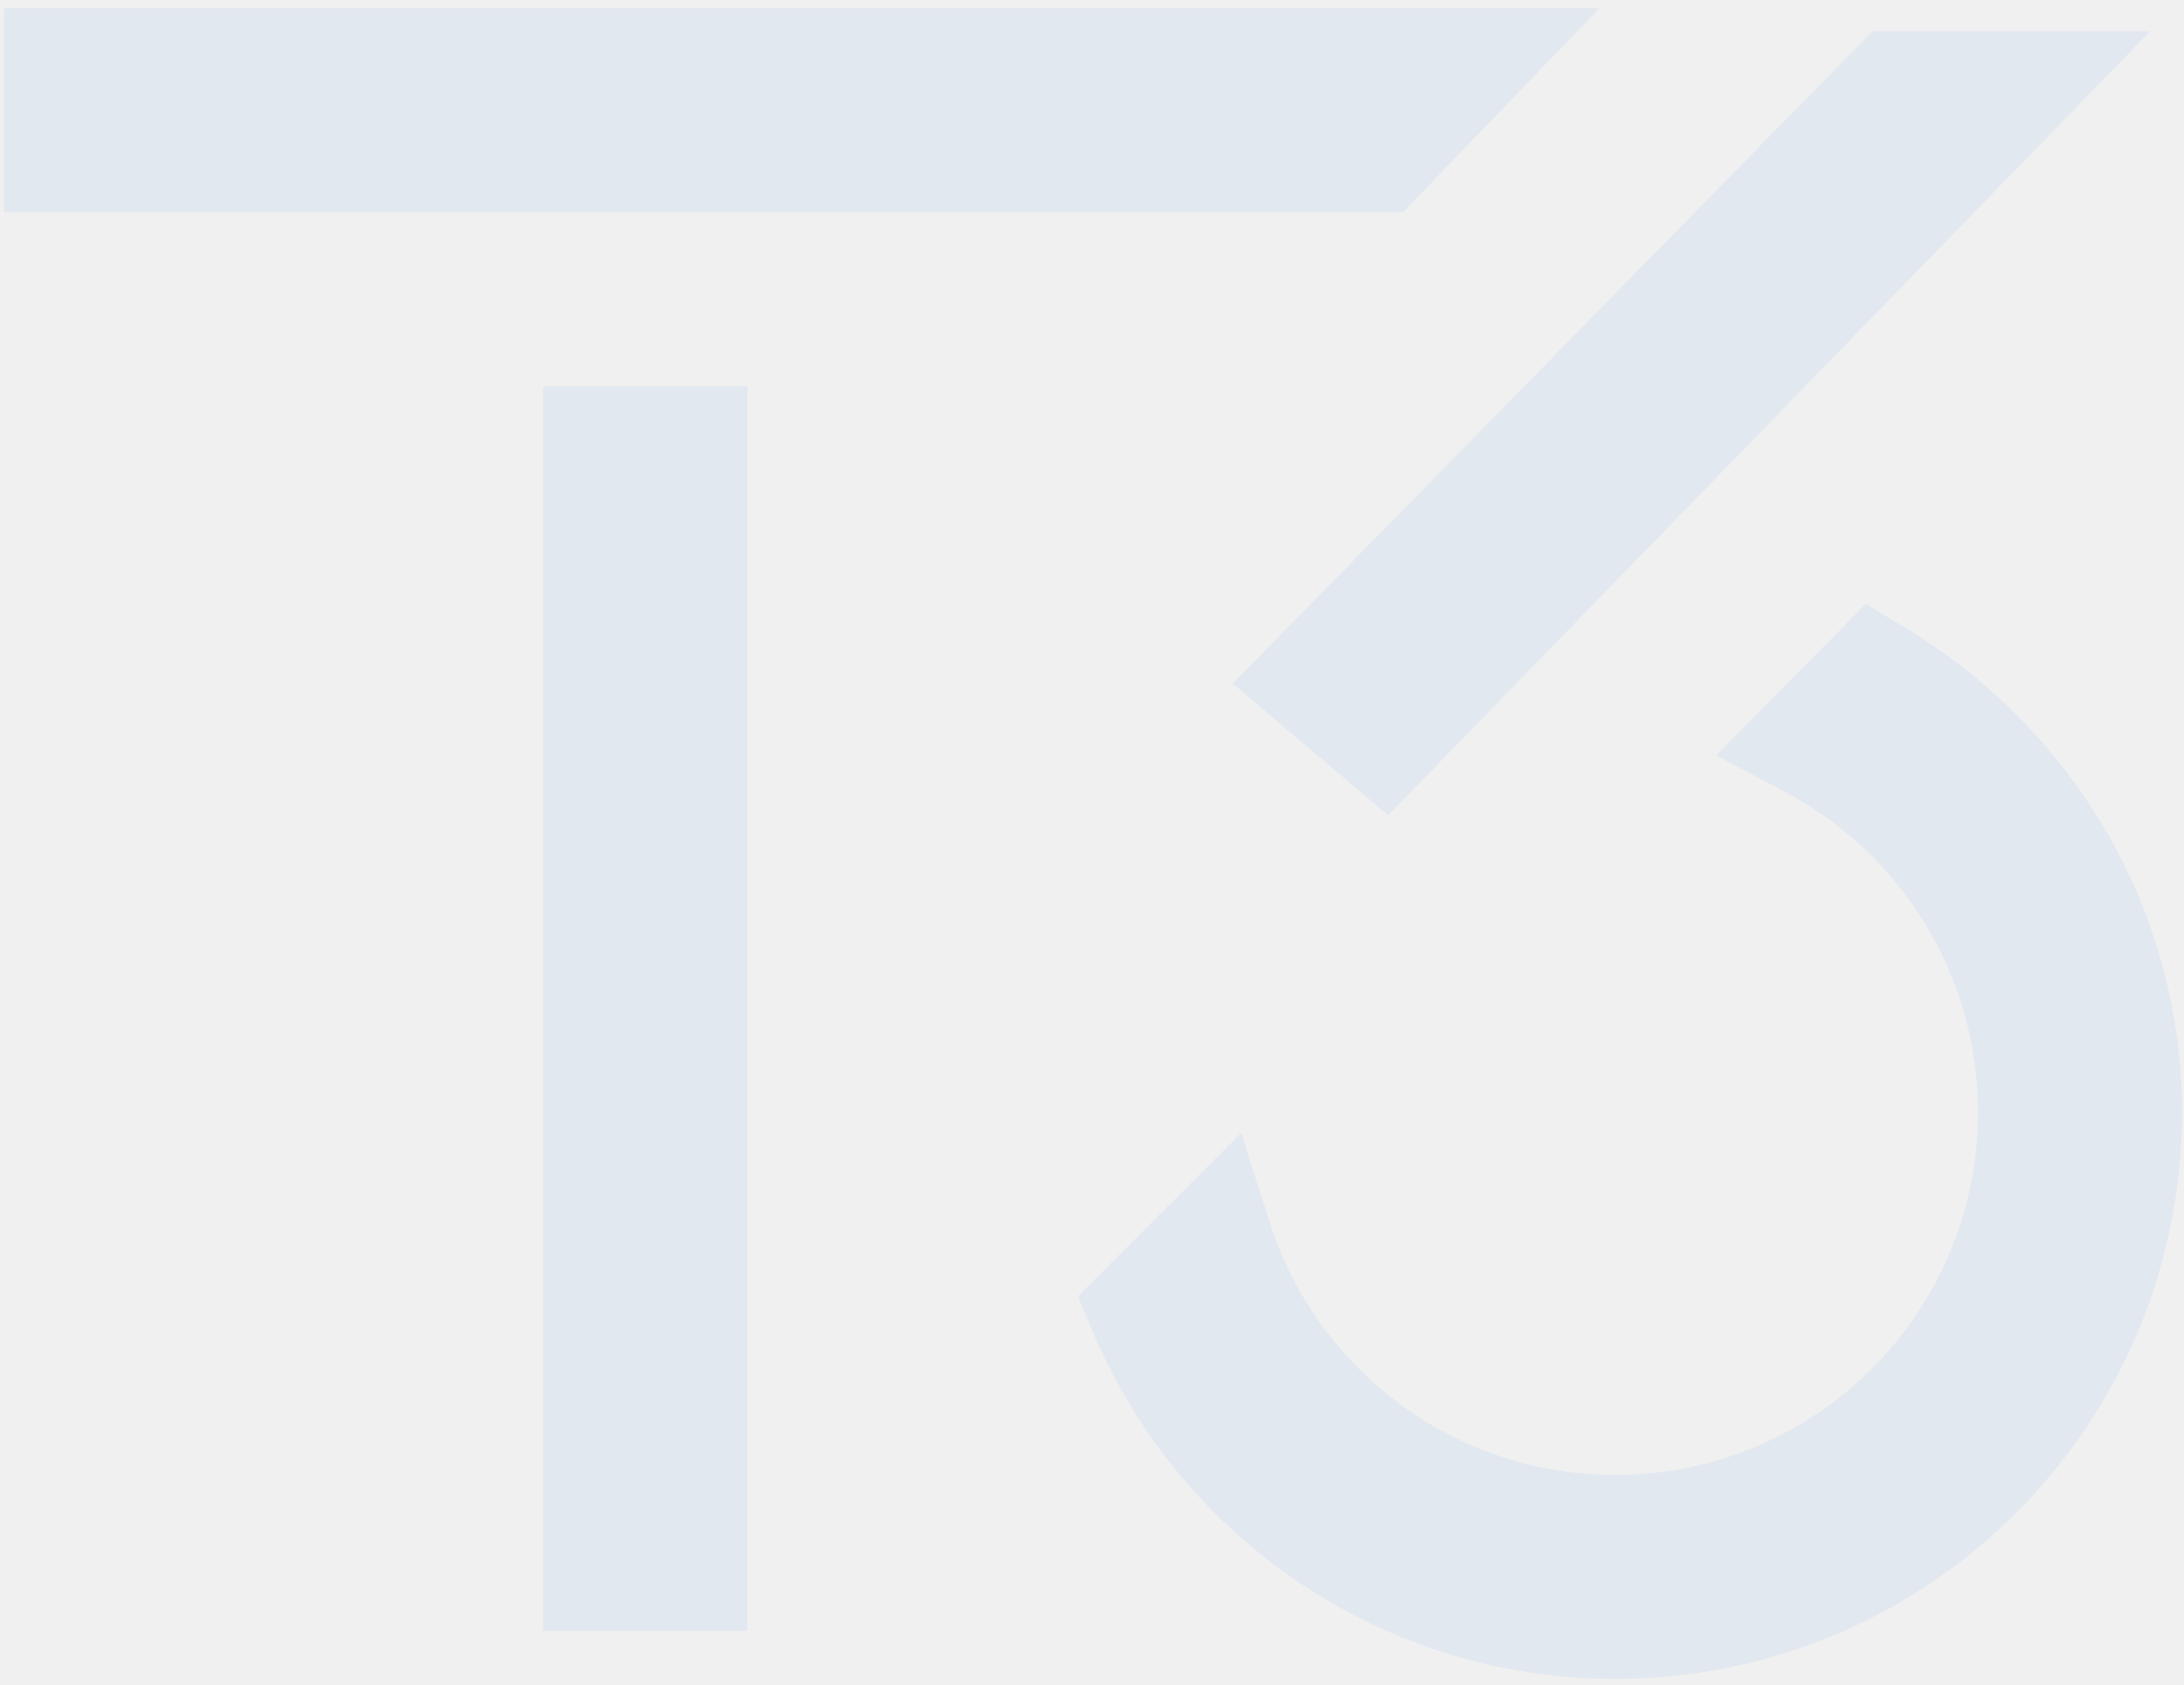
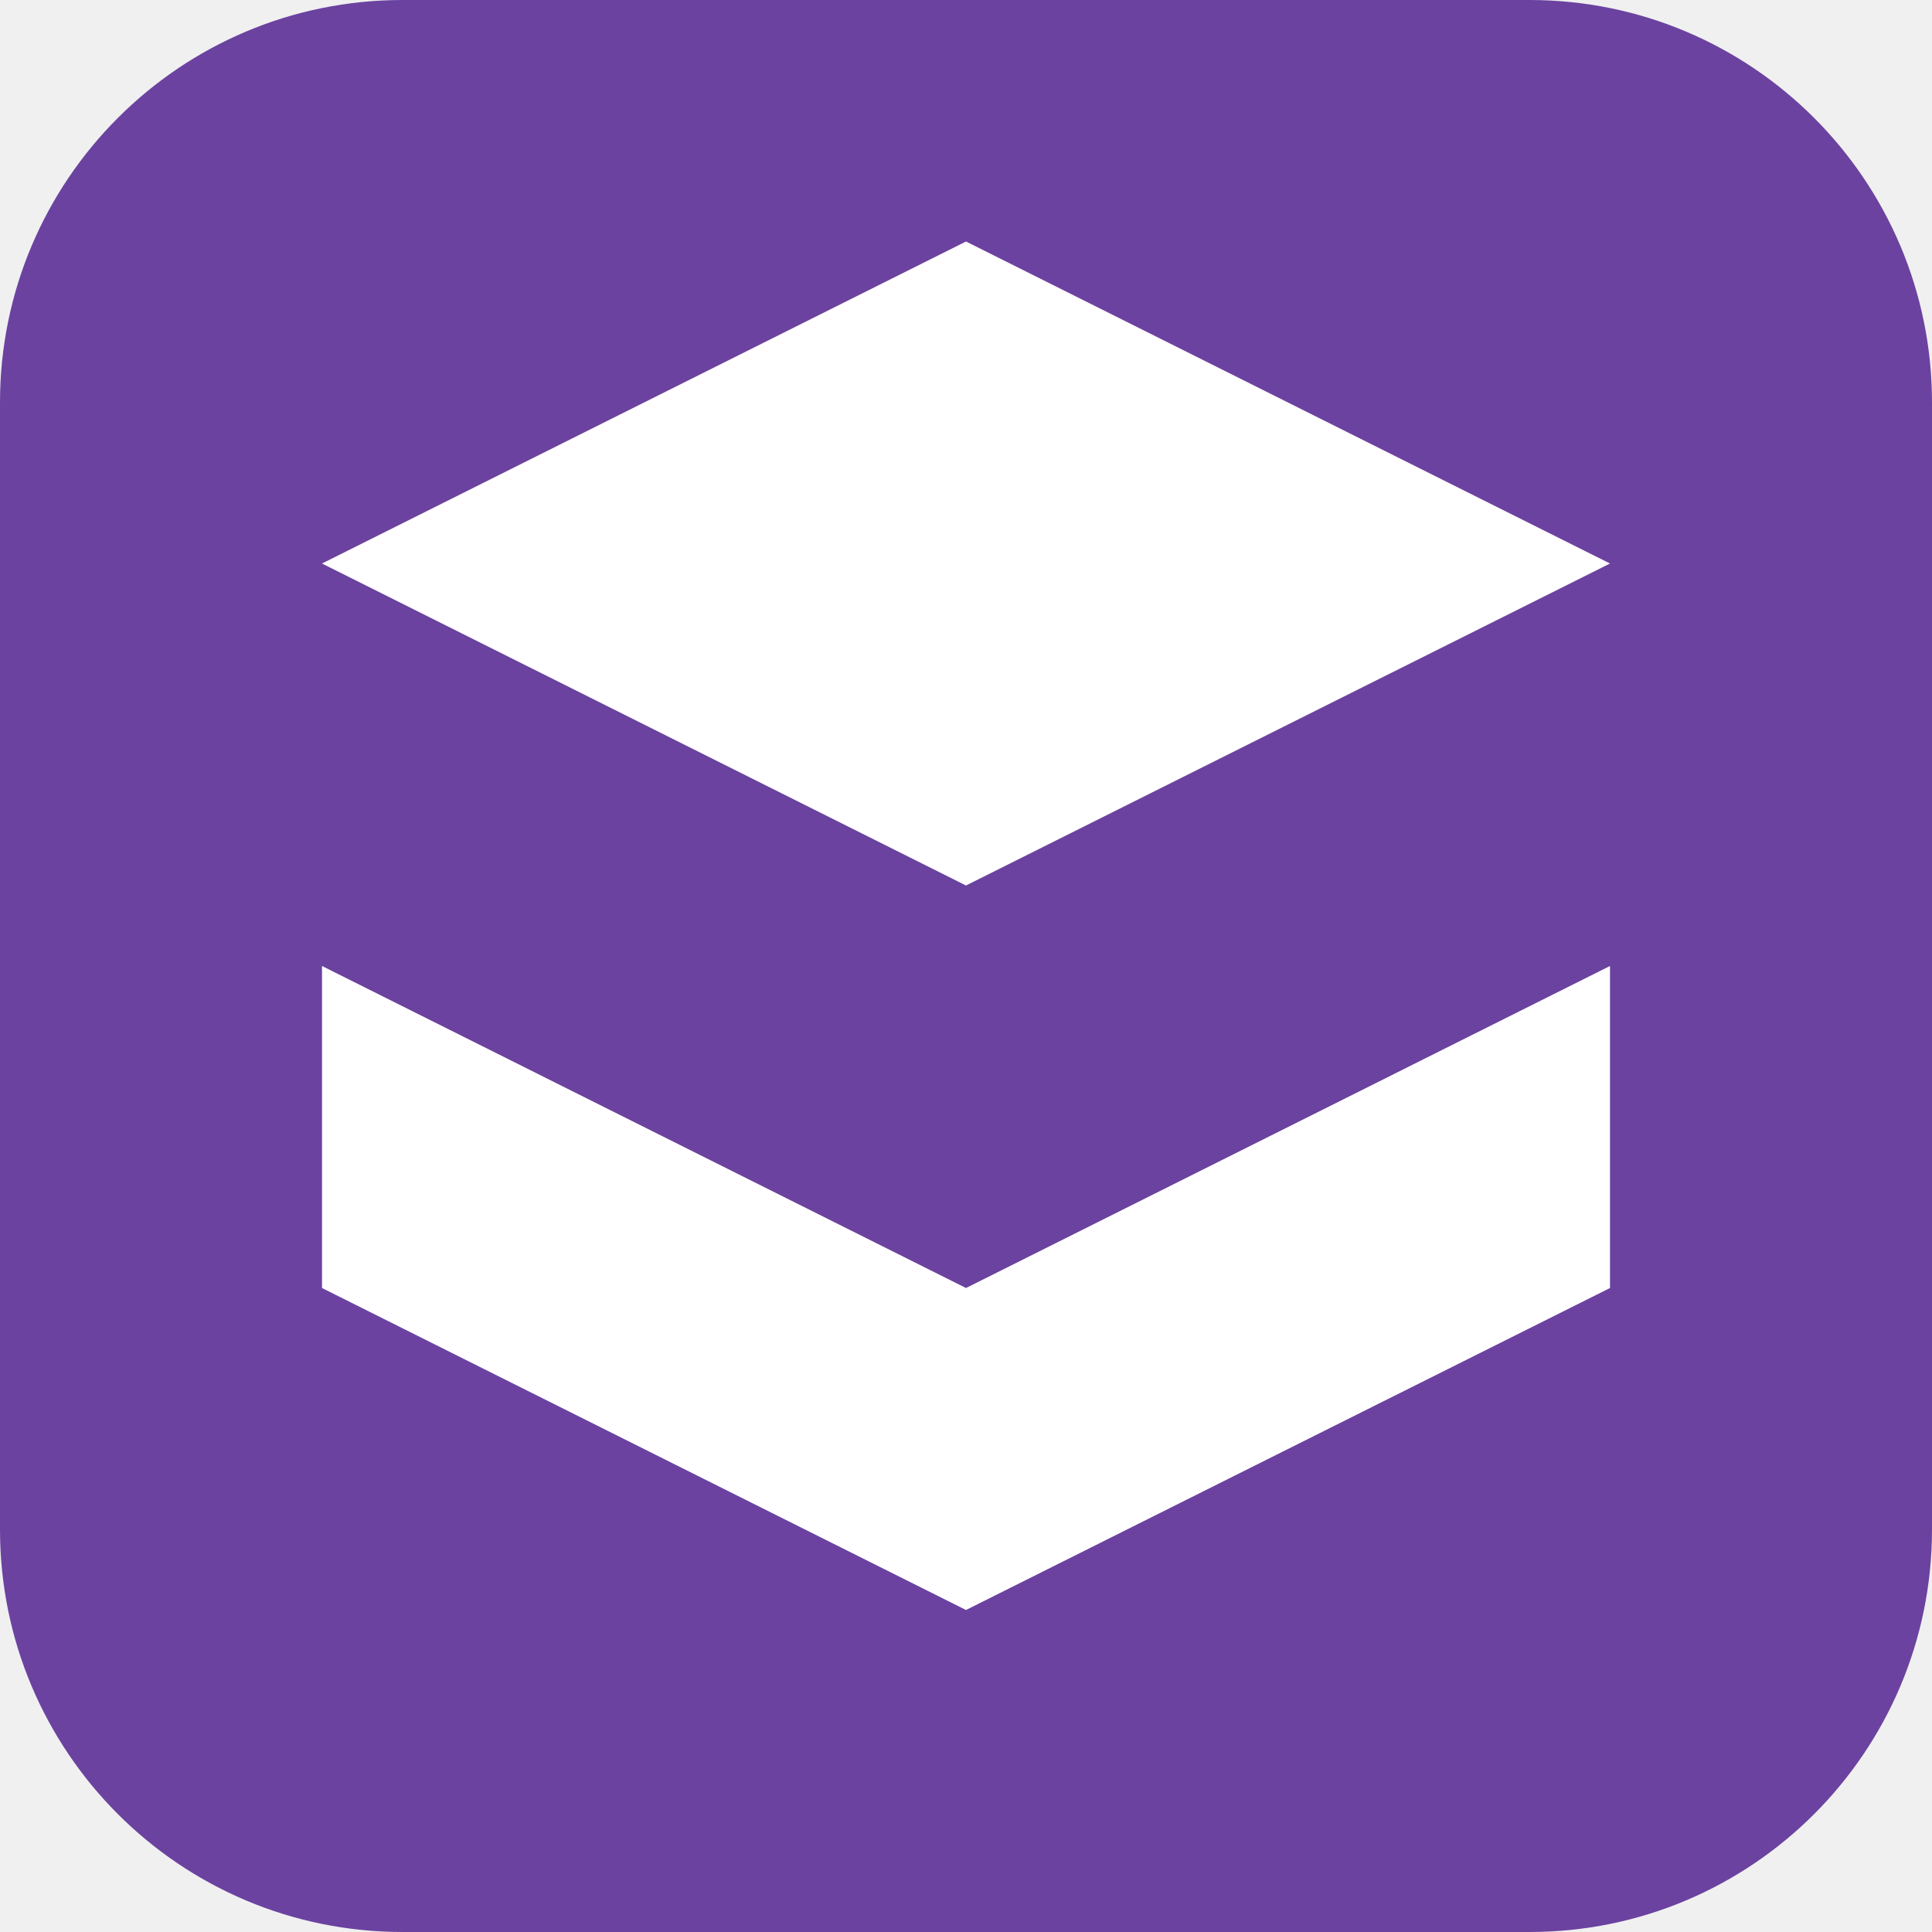
- <svg xmlns="http://www.w3.org/2000/svg" width="258" height="199" viewBox="0 0 258 199" fill="none">
-   <path fill-rule="evenodd" clip-rule="evenodd" d="M165.735 25.07L188.947 0.972H0.466V25.07H165.735Z" fill="#e2e8f0" />
-   <path d="M163.981 96.324L254.022 3.683L221.206 3.683L145.617 80.761L163.981 96.324Z" fill="#e2e8f0" />
-   <path d="M233.658 131.418C233.658 155.075 214.48 174.254 190.823 174.254C171.715 174.254 155.513 161.738 150 144.439L146.625 133.848L127.329 153.143L129.092 157.336C139.215 181.421 163.034 198.354 190.823 198.354C227.791 198.354 257.759 168.386 257.759 131.418C257.759 106.937 244.399 85.74 224.956 74.091L220.395 71.358L202.727 89.253L210.788 93.508C224.403 100.696 233.658 114.981 233.658 131.418Z" fill="#e2e8f0" />
-   <path fill-rule="evenodd" clip-rule="evenodd" d="M88.263 192.669L88.263 45.646H64.165L64.165 192.669H88.263Z" fill="#e2e8f0" />
+ <svg xmlns="http://www.w3.org/2000/svg" viewBox="0 0 24 24">
+   <rect width="24" height="24" rx="5" fill="#6b42a0" />
+   <path fill-rule="evenodd" fill="#fff" d="M4 7l8-4 8 4-8 4zm0 5 8 4 8-4v4l-8 4-8-4z" />
</svg>
